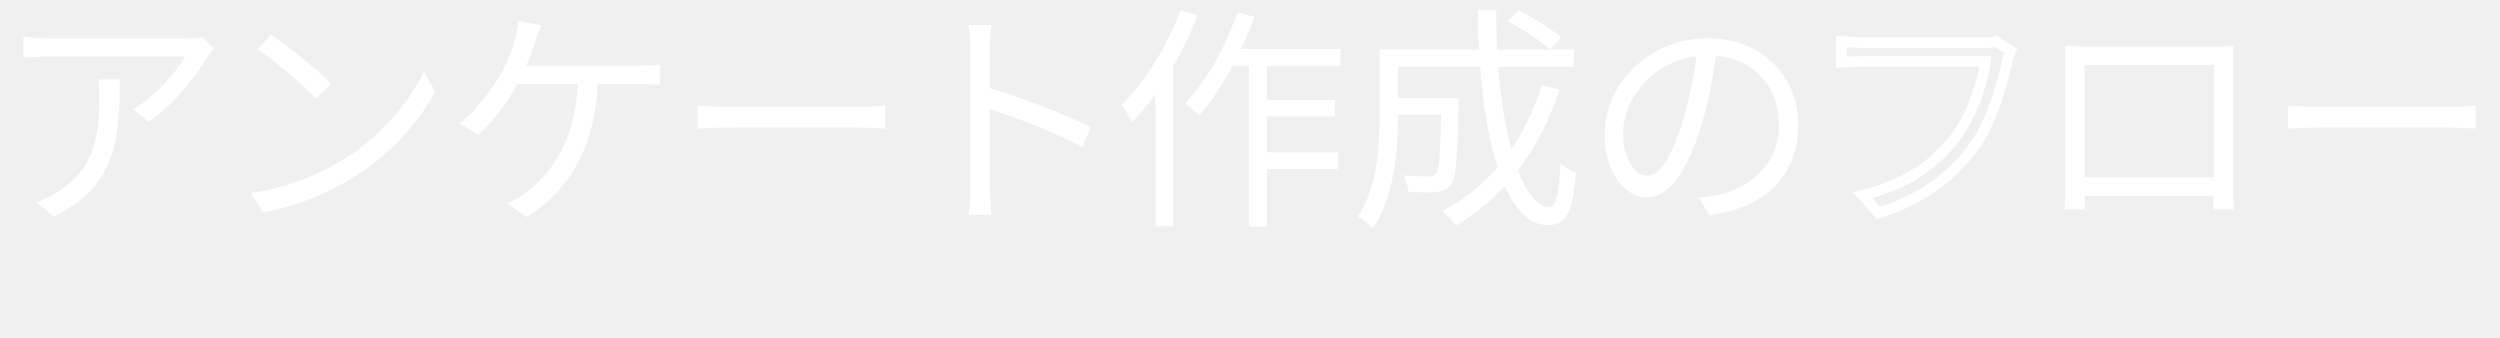
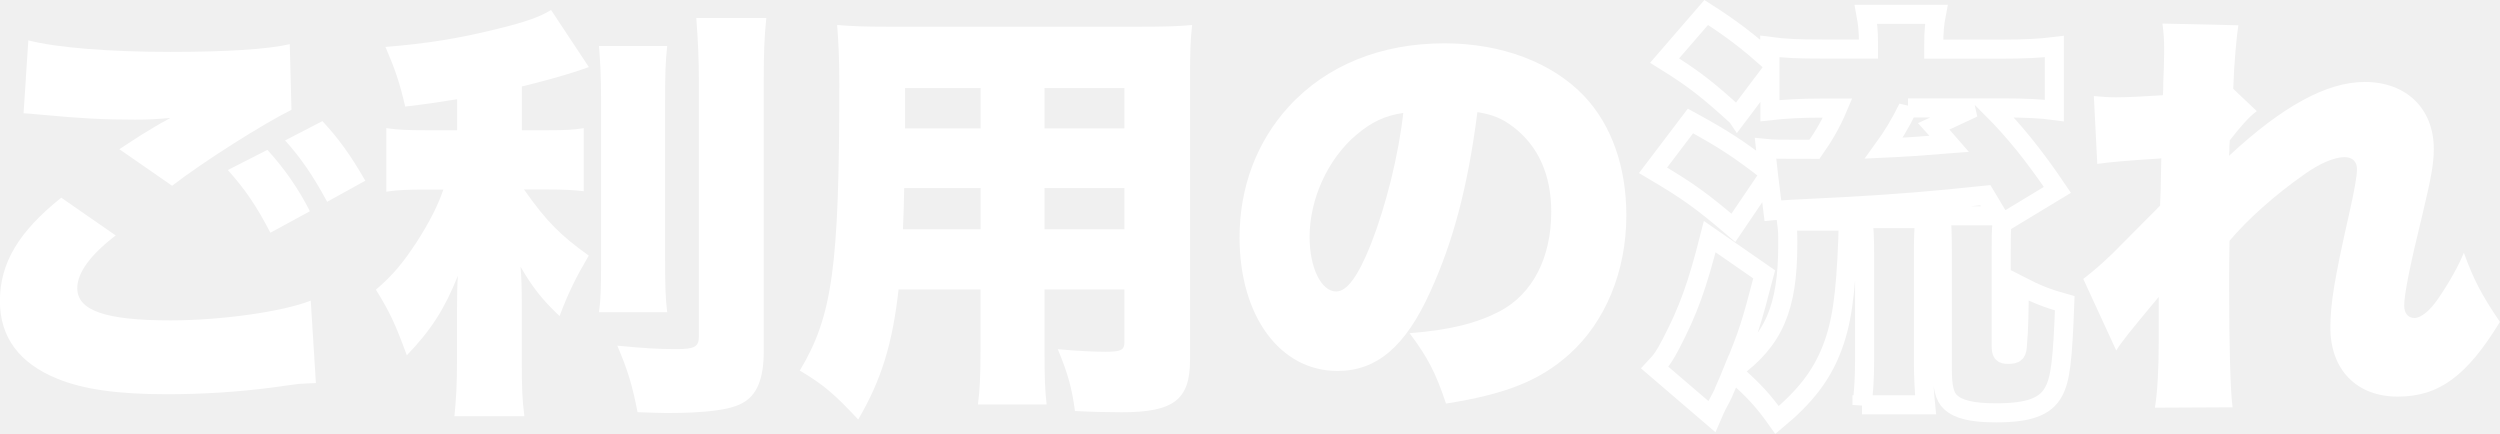
- <svg xmlns="http://www.w3.org/2000/svg" id="_レイヤー_2" data-name="レイヤー_2" viewBox="0 0 476.33 64.26">
+ <svg xmlns="http://www.w3.org/2000/svg" id="_レイヤー_2" data-name="レイヤー_2" viewBox="0 0 262.03 45.47">
  <defs>
    <style>
      .cls-1 {
-         font-family: HiraKakuStdN-W8-83pv-RKSJ-H, 'Hiragino Kaku Gothic StdN';
-         font-size: 45px;
+         fill: #fff;
      }

      .cls-2 {
        fill: none;
-         letter-spacing: -.05em;
        stroke: #fff;
        stroke-width: 2px;
-       }
- 
-       .cls-3 {
-         letter-spacing: -.08em;
-       }
- 
-       .cls-3, .cls-4, .cls-5, .cls-6, .cls-7, .cls-8, .cls-9, .cls-10 {
-         fill: #fff;
-       }
- 
-       .cls-4 {
-         letter-spacing: -.06em;
-       }
- 
-       .cls-5 {
-         letter-spacing: -.04em;
-       }
- 
-       .cls-6 {
-         letter-spacing: -.05em;
-       }
- 
-       .cls-7 {
-         letter-spacing: -.03em;
-       }
- 
-       .cls-8 {
-         letter-spacing: -.01em;
-       }
- 
-       .cls-9 {
-         letter-spacing: 0em;
      }
    </style>
  </defs>
  <g id="_レイヤー_1-2" data-name="レイヤー_1">
-     <text class="cls-1" transform="translate(-1.12 39.6)">
-       <tspan class="cls-6" x="0" y="0">ア</tspan>
-       <tspan class="cls-5" x="42.53" y="0">ン</tspan>
-       <tspan class="cls-7" x="85.68" y="0">ケ</tspan>
-       <tspan class="cls-3" x="129.42" y="0">ー</tspan>
-       <tspan class="cls-4" x="170.82" y="0">ト</tspan>
-       <tspan class="cls-10" x="213.21" y="0">作</tspan>
-       <tspan class="cls-9" x="258.21" y="0">成</tspan>
-       <tspan class="cls-6" x="302.9" y="0">の</tspan>
-       <tspan class="cls-2" x="345.42" y="0">フ</tspan>
-       <tspan class="cls-8" x="387.99" y="0">ロ</tspan>
-       <tspan class="cls-10" x="432.45" y="0">ー</tspan>
-     </text>
+     <g>
+       <path class="cls-1" d="M12.15,24.66c-2.66,2.03-4.05,3.92-4.05,5.54,0,2.34,2.92,3.38,9.76,3.38,5.31,0,11.74-.9,14.71-2.07l.54,8.64c-.85.04-1.12.04-1.8.09-.27.04-.72.09-1.39.18l-1.26.18c-3.78.5-7.51.72-11.21.72-5.08,0-8.68-.5-11.43-1.62-4-1.62-6.03-4.36-6.03-8.14,0-4,1.98-7.29,6.43-10.84l5.71,3.96ZM2.97,4.23c2.92.76,8.42,1.21,14.89,1.21,5.85,0,10.17-.27,12.51-.81l.18,6.88c-2.92,1.44-9.27,5.45-12.51,7.96l-5.53-3.83c.94-.63,1.53-.99,2.21-1.44l1.48-.9c.32-.18.63-.36.67-.4l.45-.23c.09-.04.27-.18.54-.31-1.49.13-2.16.18-3.69.18-3.42,0-5.67-.13-10.12-.54-.9-.09-.95-.09-1.58-.13l.5-7.65ZM28.03,15.71c1.8,1.98,3.24,4.05,4.45,6.43l-4.14,2.25c-1.48-2.83-2.61-4.5-4.46-6.57l4.14-2.11ZM33.79,12.69c1.67,1.8,2.92,3.51,4.5,6.25l-4,2.21c-1.53-2.83-2.79-4.63-4.41-6.43l3.92-2.03Z" />
+       <path class="cls-1" d="M47.92,10.4c-2.29.36-3.15.5-5.45.77-.58-2.52-1.08-3.96-2.07-6.25,4.41-.36,7.78-.9,11.92-1.94,2.92-.72,4.23-1.21,5.44-1.93l3.96,5.98q-.22.09-1.04.36c-1.75.58-4.05,1.21-5.98,1.67v4.59h2.79c1.71,0,2.61-.04,3.69-.22v6.61c-1.12-.13-2.25-.18-3.83-.18h-2.43c2.38,3.38,3.83,4.81,6.79,6.93-1.3,2.21-2.16,3.92-3.06,6.34-1.85-1.75-2.83-3.01-4.09-5.17.09,1.04.13,2.25.13,3.69v6.08c0,2.88.04,4.09.27,5.89h-7.33c.18-1.84.27-3.24.27-5.89v-5.31q0-2.25.09-3.51c-1.39,3.46-2.79,5.67-5.35,8.33-1.21-3.29-1.75-4.46-3.24-6.88,1.75-1.49,2.83-2.79,4.28-5,1.35-2.11,2.2-3.78,2.79-5.49h-2.02c-1.67,0-2.79.04-3.96.22v-6.66c1.21.18,2.25.22,4.09.22h3.33v-3.24ZM69.93,4.82c-.18,1.66-.22,2.97-.22,5.76v16.65c0,2.74.04,4,.22,5.49h-7.15c.18-1.35.22-2.29.22-5.31V10.58c0-2.66-.09-4.14-.22-5.76h7.15ZM80.32,1.89c-.22,2.07-.27,3.78-.27,6.57v28.35c0,2.92-.72,4.68-2.34,5.49-1.26.67-3.78.99-7.79.99-.76,0-1.48-.04-3.1-.09-.54-2.79-.99-4.32-2.12-6.97,2.83.27,4.23.36,6.17.36s2.38-.23,2.38-1.35V8.46c0-2.12-.09-4.27-.27-6.57h7.33Z" />
+       <path class="cls-1" d="M109.48,36.63c0,2.97.04,4.23.22,5.76h-7.2c.18-1.44.27-2.79.27-5.71v-6.34h-8.59c-.63,5.67-1.8,9.49-4.23,13.63-2.52-2.7-3.64-3.65-6.12-5.13,3.42-5.71,4.14-10.84,4.14-30.06,0-2.65-.09-4.45-.23-6.16,1.67.13,2.79.18,5.36.18h26.23c2.79,0,4.14-.04,5.62-.18-.18,1.58-.22,2.83-.22,5.76v29.34c0,4.18-1.71,5.49-7.16,5.49-1.53,0-3.15-.04-4.9-.13-.32-2.38-.72-3.87-1.8-6.48,1.98.18,3.74.27,5,.27,1.62,0,1.98-.18,1.98-.99v-5.54h-8.37v6.3ZM94.77,19.71c-.04,1.85-.04,2.34-.13,4.32h8.14v-4.32h-8.01ZM102.78,9.23h-7.92v4.23h7.92v-4.23ZM117.85,13.46v-4.23h-8.37v4.23h8.37ZM109.48,24.03h8.37v-4.32h-8.37v4.32Z" />
+       <path class="cls-1" d="M149.9,30.6c-2.61,5.76-5.62,8.28-9.72,8.28-6.03,0-10.26-5.76-10.26-14,0-5.26,1.8-10.03,5.17-13.72,3.96-4.32,9.67-6.62,16.29-6.62,6.03,0,11.34,2.03,14.67,5.54,2.88,3.06,4.41,7.42,4.41,12.51,0,5.85-2.21,11.16-5.98,14.54-3.06,2.74-6.62,4.18-12.92,5.17-1.08-3.24-1.93-4.86-3.82-7.38,4.23-.32,7.02-1.04,9.45-2.29,3.46-1.84,5.4-5.62,5.4-10.44,0-3.83-1.35-6.88-3.96-8.87-1.17-.9-2.16-1.3-3.78-1.57-.99,7.74-2.52,13.54-4.95,18.85ZM142.16,14.13c-2.97,2.52-4.9,6.7-4.9,10.71,0,3.2,1.21,5.71,2.79,5.71,1.12,0,2.29-1.57,3.65-4.99,1.58-4.05,2.88-9.27,3.38-13.72-1.89.27-3.33.94-4.91,2.29Z" />
+       <path class="cls-2" d="M182.07,12.2c-3.02-2.74-4.41-3.87-7.6-5.85l4.36-5.04c2.75,1.75,4.46,3.1,6.66,5.04v-1.48c1.62.22,2.97.27,5.49.27h4.86v-.45c0-1.53-.09-2.2-.27-3.19h7.38c-.18.94-.27,1.71-.27,3.24v.41h7.11c2.47,0,4.09-.09,5.53-.27v6.7c-1.3-.18-3.06-.27-5.44-.27h-1.17c2.43,2.43,4.5,5,6.93,8.59l-5.8,3.51v-.04c-.09.76-.09,1.58-.09,3.15v9.63c0,.85.09.99.72.99.81,0,.95-.14.99-1.12.13-1.4.18-3.69.18-6.12,1.84.95,3.01,1.4,4.77,1.89-.22,5.99-.45,7.96-1.17,9.27-.85,1.58-2.61,2.21-6.03,2.21-2.52,0-3.96-.36-4.77-1.12-.63-.58-.86-1.57-.86-3.42v-11.88c0-2.34-.04-3.29-.13-4.23h5.94c-.72-1.21-.81-1.35-1.3-2.16-5.45.58-9.45.9-14.26,1.17-6.39.31-7.11.36-8.01.45l-.45-3.65-3.69,5.45c-3.38-2.88-4.77-3.87-8.42-6.03l3.92-5.17c3.55,1.94,5.04,2.92,8.14,5.31l-.27-2.43c.9.09,1.12.09,5.13.09,1.04-1.48,1.8-2.83,2.43-4.32h-1.75c-2.03,0-3.78.09-5.35.27v-3.91l-3.42,4.54ZM193.77,23.18c-.04.77-.09.99-.09,1.76-.23,6.16-.67,9.09-1.75,11.79s-2.75,4.86-5.67,7.29c-1.44-2.03-2.47-3.15-4.68-5.08-.58,1.44-.95,2.16-.95,2.25q-.18.4-.63,1.21c-.18.36-.31.63-.58,1.26l-5.98-5.13c.72-.76,1.08-1.3,1.71-2.52,1.8-3.46,2.74-6.03,4.05-11.21l5.71,3.96c-1.4,5.35-1.67,6.17-3.24,9.99,4.23-3.06,5.71-6.44,5.71-13.14,0-1.12,0-1.4-.13-2.43h6.52ZM195.16,42.44c.18-1.35.27-2.83.27-4.59v-11.2c0-1.71-.04-2.52-.18-3.74h6.48c-.09,1.21-.13,1.98-.13,3.64v11.38c0,1.58.09,3.24.22,4.5h-6.66ZM199.98,11.3c-.81,1.67-1.67,3.06-2.52,4.23q2.88-.13,6.84-.45c-.63-.72-.85-.99-1.62-1.84l4.14-1.93h-6.84Z" />
+       <path class="cls-1" d="M218.34,29.25c1.21-.95,1.93-1.58,3.15-2.75,3.01-3.06,4.68-4.68,4.91-4.95.04-.72.09-2.03.13-4.95q-5.04.32-6.71.58l-.36-7.11c1.03.09,1.57.13,2.34.13,1.12,0,3.01-.09,4.9-.22q.04-.54.04-1.44c.04-.95.09-2.07.09-3.1,0-1.4-.04-1.84-.18-2.97l7.96.18c-.18,1.08-.45,3.92-.54,6.66l2.47,2.34c-.81.58-1.71,1.62-2.83,3.06l-.04.63c0,.5,0,.58-.04.99,5.62-5.22,10.26-7.74,14.22-7.74,4.36,0,7.24,2.79,7.24,7.02,0,1.53-.27,3.02-1.17,6.79-1.39,5.67-1.93,8.5-1.93,9.63,0,.81.41,1.3,1.08,1.3s1.62-.76,2.47-2.02c1.12-1.62,2.16-3.46,2.7-4.82,1.04,2.83,1.8,4.32,3.78,7.25-3.46,5.67-6.39,7.83-10.71,7.83s-7.06-2.83-7.06-7.24c0-2.52.45-5.22,1.98-11.97.54-2.38.81-3.92.81-4.63,0-.81-.49-1.26-1.3-1.26-1.08,0-2.65.67-4.27,1.84-3.02,2.12-5.85,4.63-7.79,6.93-.04,2.12-.04,3.42-.04,4.72,0,6.39.13,10.98.36,12.73l-8.14.04c.27-1.62.4-4.05.4-6.88v-4.73c-3.19,3.83-3.91,4.73-4.45,5.62l-3.46-7.51Z" />
+     </g>
  </g>
</svg>
